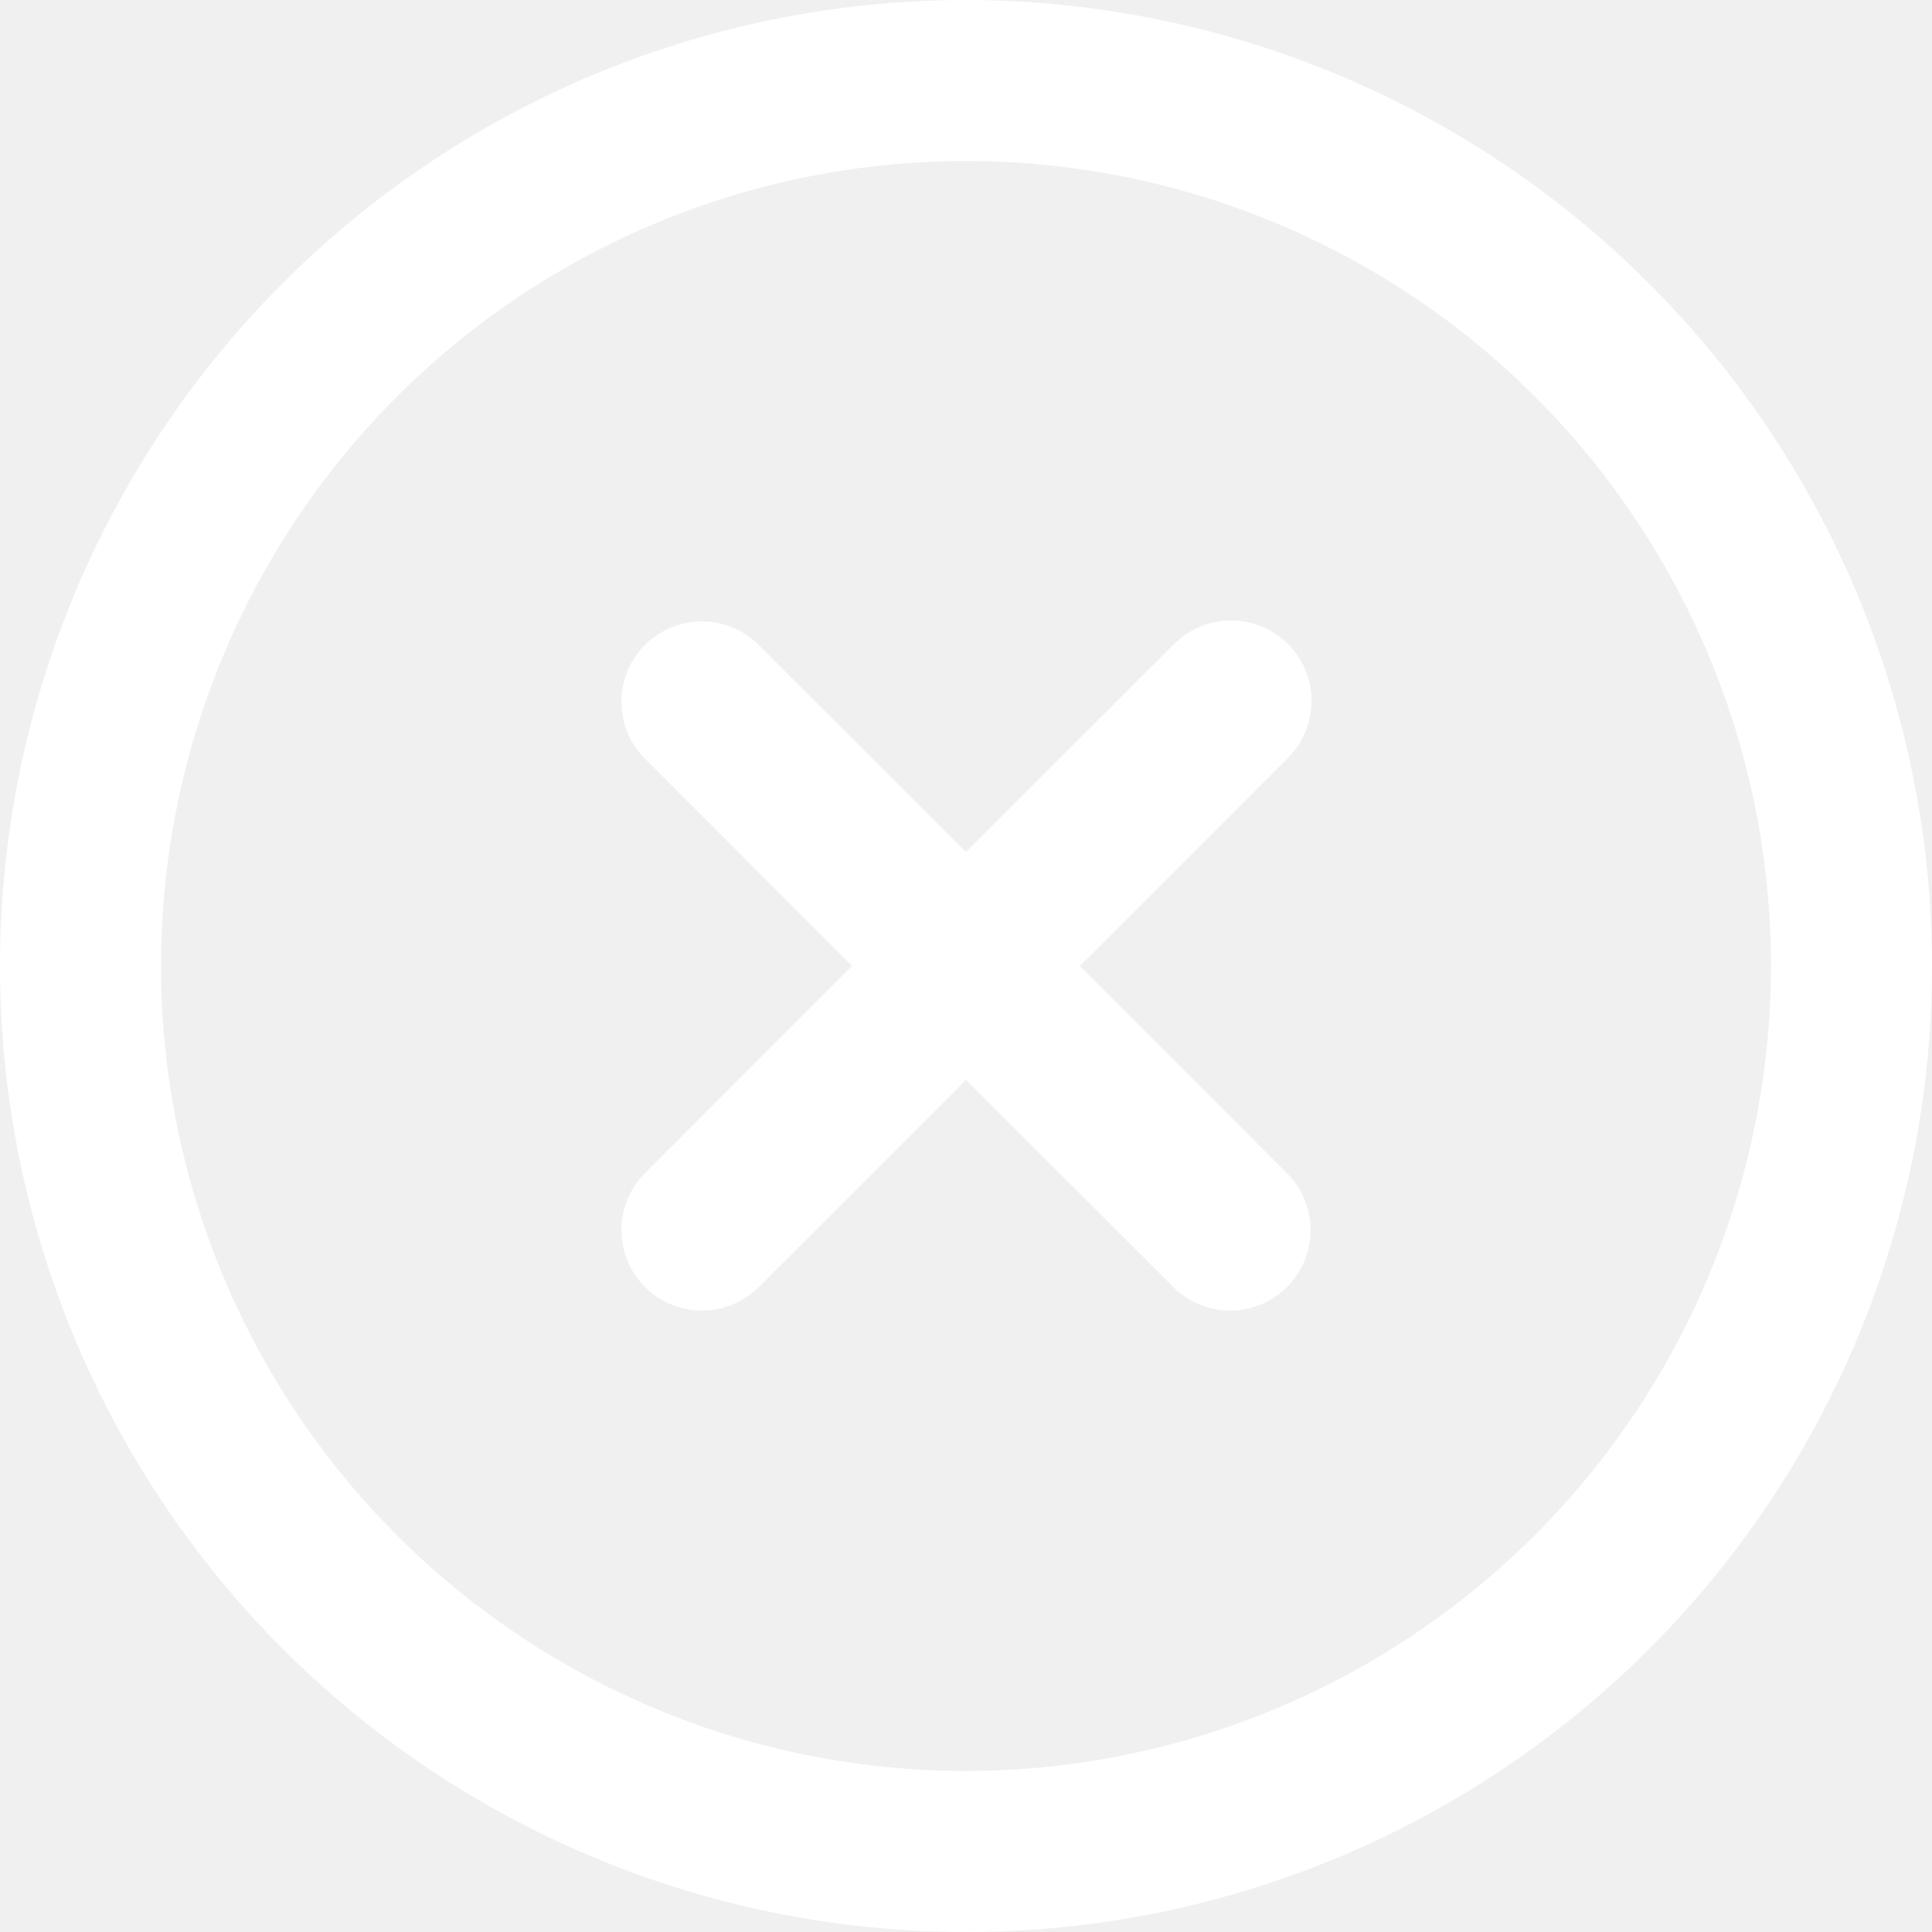
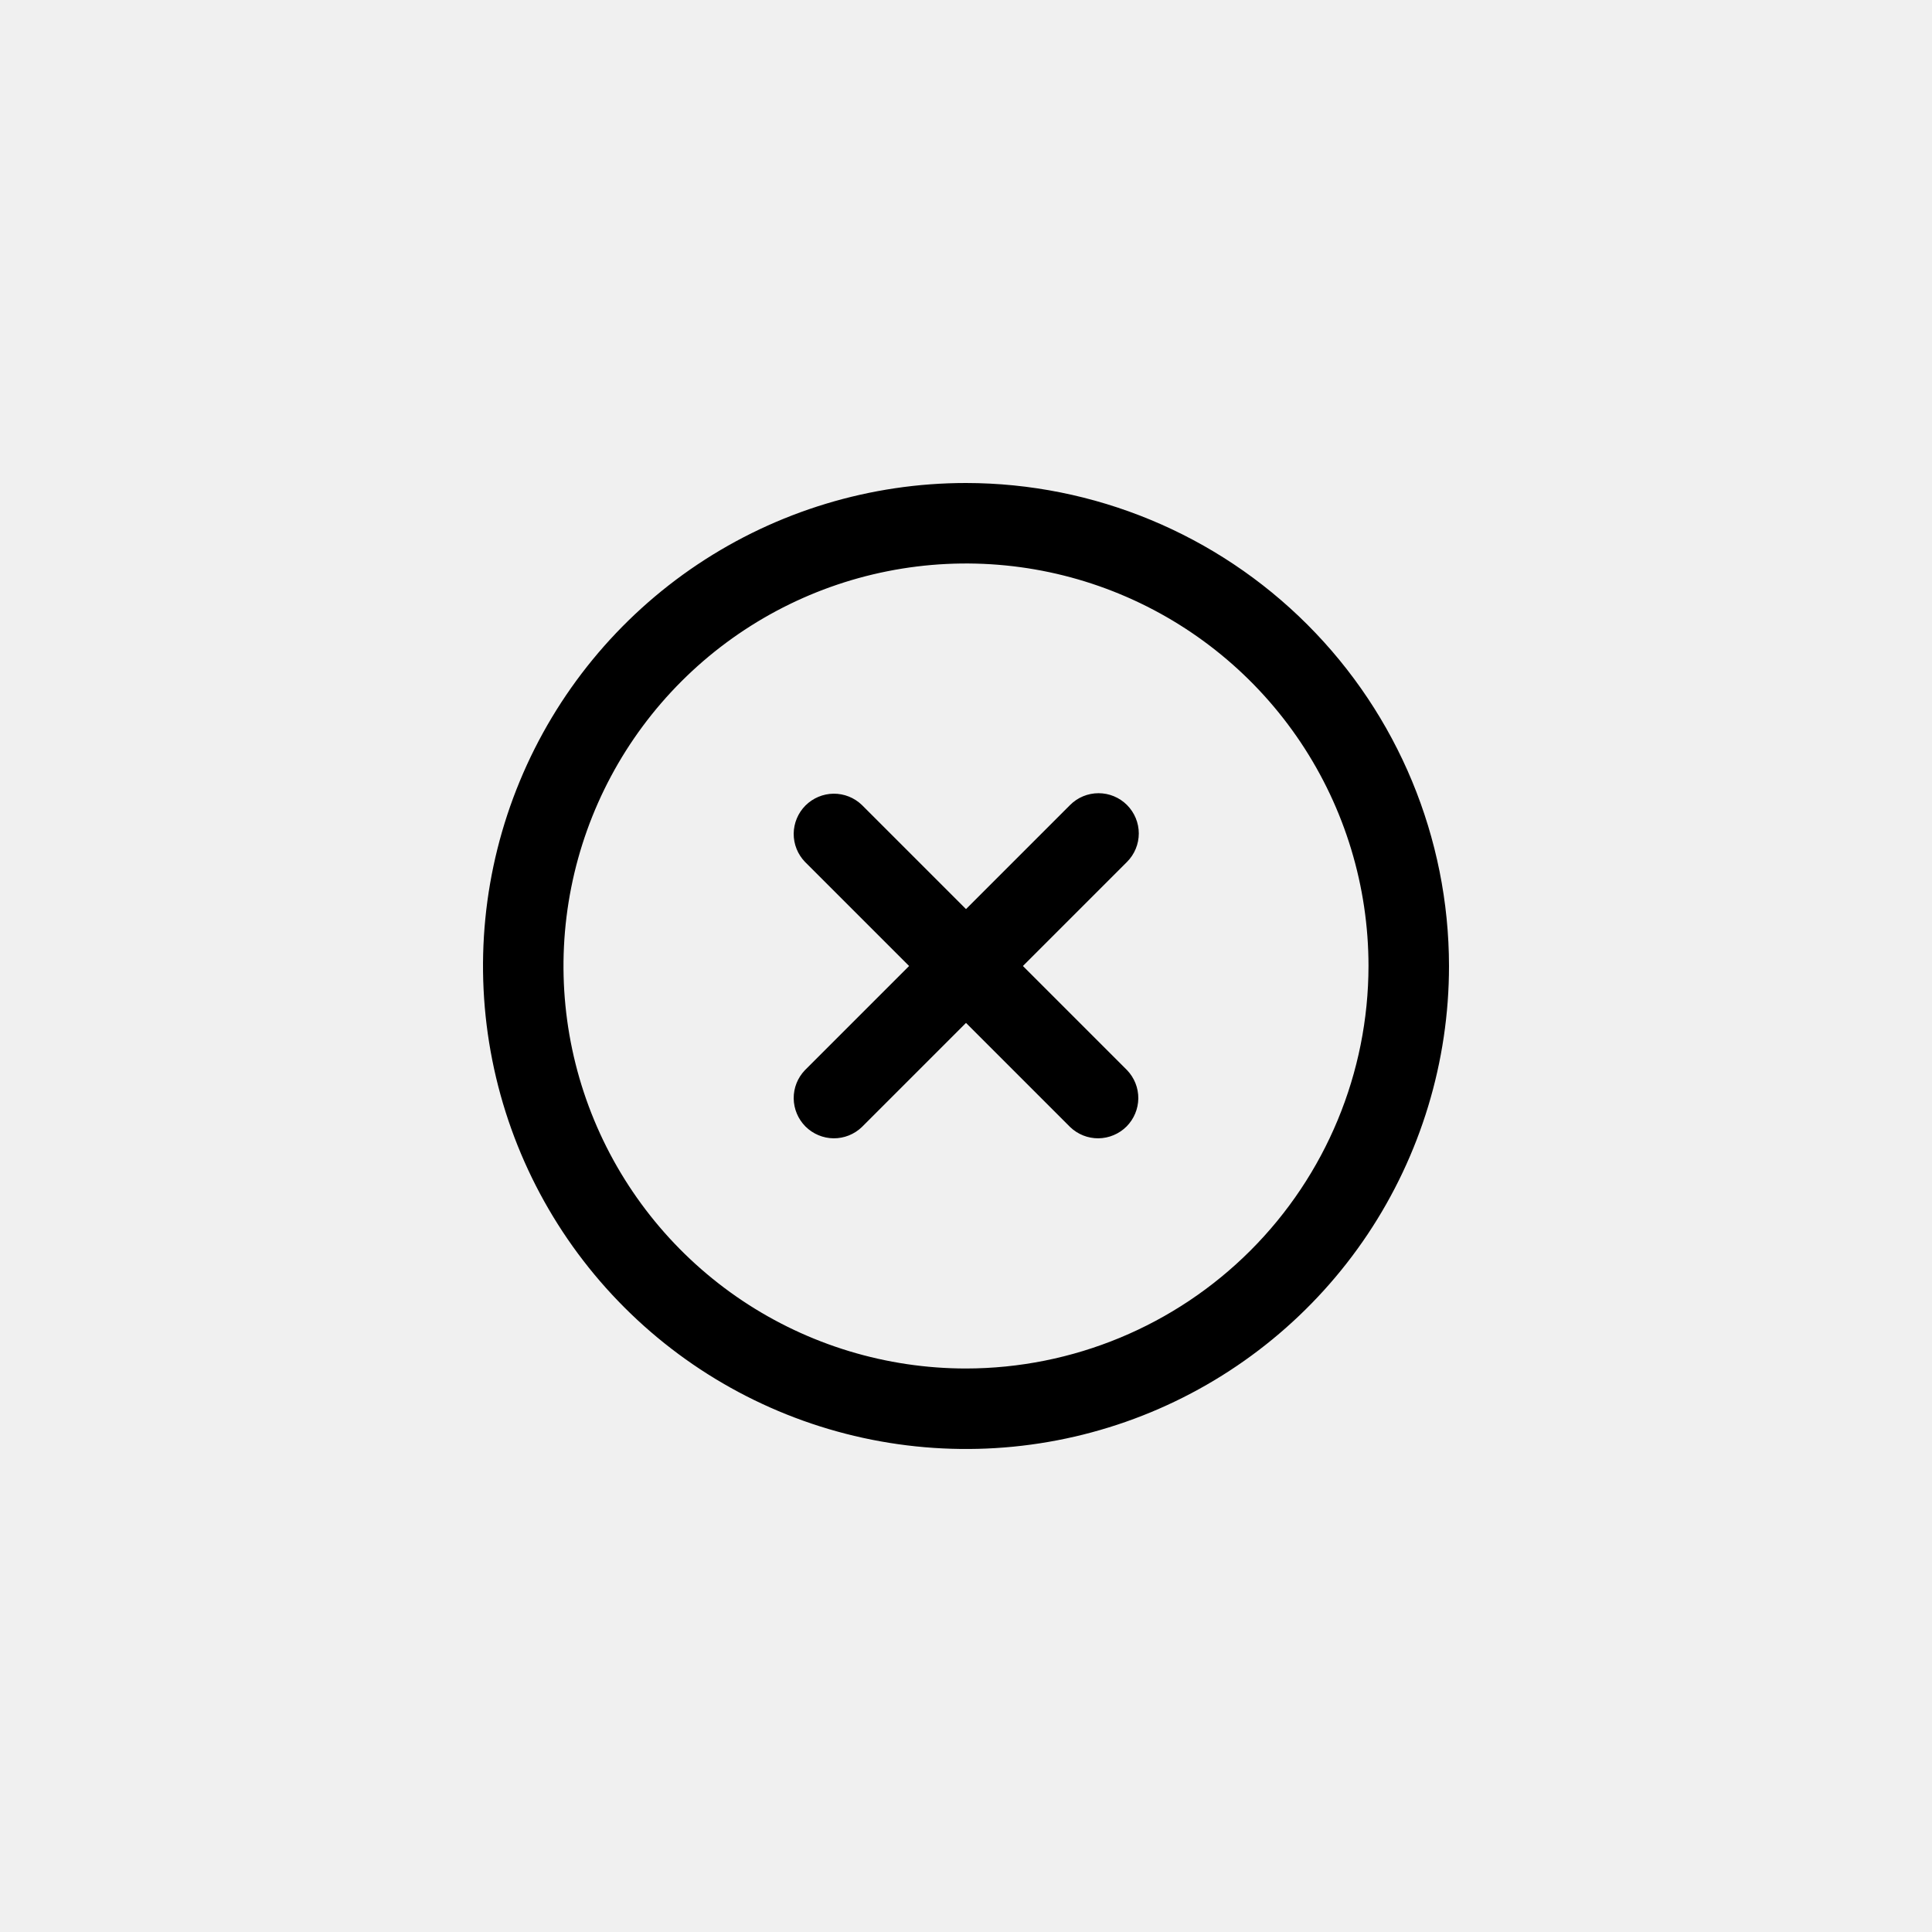
- <svg xmlns="http://www.w3.org/2000/svg" width="38" height="38" viewBox="0 0 38 38" fill="none">
-   <g clip-path="url(#clip0_422_284)">
-     <path d="M25.333 12.667C25.036 12.37 24.634 12.203 24.214 12.203C23.794 12.203 23.391 12.37 23.095 12.667L19 16.761L14.905 12.667C14.607 12.378 14.207 12.219 13.792 12.222C13.377 12.226 12.979 12.392 12.686 12.686C12.392 12.979 12.226 13.377 12.222 13.792C12.219 14.207 12.378 14.607 12.667 14.905L16.761 19L12.667 23.095C12.378 23.393 12.219 23.793 12.222 24.208C12.226 24.623 12.392 25.02 12.686 25.314C12.979 25.608 13.377 25.774 13.792 25.778C14.207 25.781 14.607 25.622 14.905 25.333L19 21.239L23.095 25.333C23.393 25.622 23.793 25.781 24.208 25.778C24.623 25.774 25.02 25.608 25.314 25.314C25.608 25.02 25.774 24.623 25.778 24.208C25.781 23.793 25.622 23.393 25.333 23.095L21.239 19L25.333 14.905C25.63 14.609 25.797 14.206 25.797 13.786C25.797 13.366 25.63 12.964 25.333 12.667Z" fill="white" />
-     <path d="M19 0C15.242 0 11.569 1.114 8.444 3.202C5.32 5.29 2.884 8.257 1.446 11.729C0.008 15.201 -0.368 19.021 0.365 22.707C1.098 26.392 2.908 29.778 5.565 32.435C8.222 35.092 11.608 36.902 15.293 37.635C18.979 38.368 22.799 37.992 26.271 36.554C29.743 35.116 32.71 32.68 34.798 29.556C36.886 26.431 38 22.758 38 19C37.995 13.963 35.991 9.133 32.429 5.571C28.867 2.009 24.037 0.005 19 0ZM19 34.833C15.868 34.833 12.807 33.905 10.204 32.165C7.6 30.425 5.57 27.952 4.372 25.059C3.174 22.166 2.86 18.982 3.471 15.911C4.082 12.84 5.59 10.018 7.804 7.804C10.018 5.59 12.84 4.082 15.911 3.471C18.982 2.86 22.166 3.174 25.059 4.372C27.952 5.57 30.425 7.6 32.165 10.204C33.905 12.807 34.833 15.868 34.833 19C34.829 23.198 33.159 27.222 30.191 30.191C27.222 33.159 23.198 34.829 19 34.833Z" fill="white" />
+ <svg xmlns="http://www.w3.org/2000/svg" width="48" height="48" viewBox="0 0 48 48" fill="none">
+   <g clip-path="url(#clip0_1283_194)">
+     <path d="M28 20C27.812 19.812 27.558 19.707 27.293 19.707C27.028 19.707 26.773 19.812 26.586 20L24 22.586L21.414 20C21.225 19.818 20.973 19.717 20.71 19.719C20.448 19.722 20.198 19.827 20.012 20.012C19.827 20.198 19.722 20.448 19.719 20.711C19.717 20.973 19.818 21.225 20 21.414L22.586 24L20 26.586C19.818 26.775 19.717 27.027 19.719 27.289C19.722 27.552 19.827 27.802 20.012 27.988C20.198 28.173 20.448 28.278 20.71 28.281C20.973 28.283 21.225 28.182 21.414 28L24 25.414L26.586 28C26.775 28.182 27.027 28.283 27.289 28.281C27.552 28.278 27.802 28.173 27.988 27.988C28.173 27.802 28.278 27.552 28.281 27.289C28.283 27.027 28.182 26.775 28 26.586L25.414 24L28 21.414C28.187 21.227 28.293 20.972 28.293 20.707C28.293 20.442 28.187 20.188 28 20Z" fill="black" />
+     <path d="M24 12C21.627 12 19.307 12.704 17.333 14.022C15.36 15.341 13.822 17.215 12.914 19.408C12.005 21.601 11.768 24.013 12.231 26.341C12.694 28.669 13.836 30.807 15.515 32.485C17.193 34.163 19.331 35.306 21.659 35.769C23.987 36.232 26.399 35.995 28.592 35.087C30.785 34.178 32.659 32.64 33.978 30.667C35.296 28.694 36 26.373 36 24C35.997 20.819 34.731 17.768 32.481 15.518C30.232 13.269 27.181 12.003 24 12ZM24 34C22.022 34 20.089 33.413 18.444 32.315C16.8 31.216 15.518 29.654 14.761 27.827C14.004 26 13.806 23.989 14.192 22.049C14.578 20.109 15.53 18.328 16.929 16.929C18.328 15.53 20.109 14.578 22.049 14.192C23.989 13.806 26 14.004 27.827 14.761C29.654 15.518 31.216 16.8 32.315 18.444C33.413 20.089 34 22.022 34 24C33.997 26.651 32.943 29.193 31.068 31.068C29.193 32.943 26.651 33.997 24 34Z" fill="black" />
  </g>
  <defs>
-     <clipPath id="clip0_422_284">
-       <rect width="38" height="38" fill="white" />
+     <clipPath id="clip0_1283_194">
+       <rect width="24" height="24" fill="white" transform="translate(12 12)" />
    </clipPath>
  </defs>
</svg>
